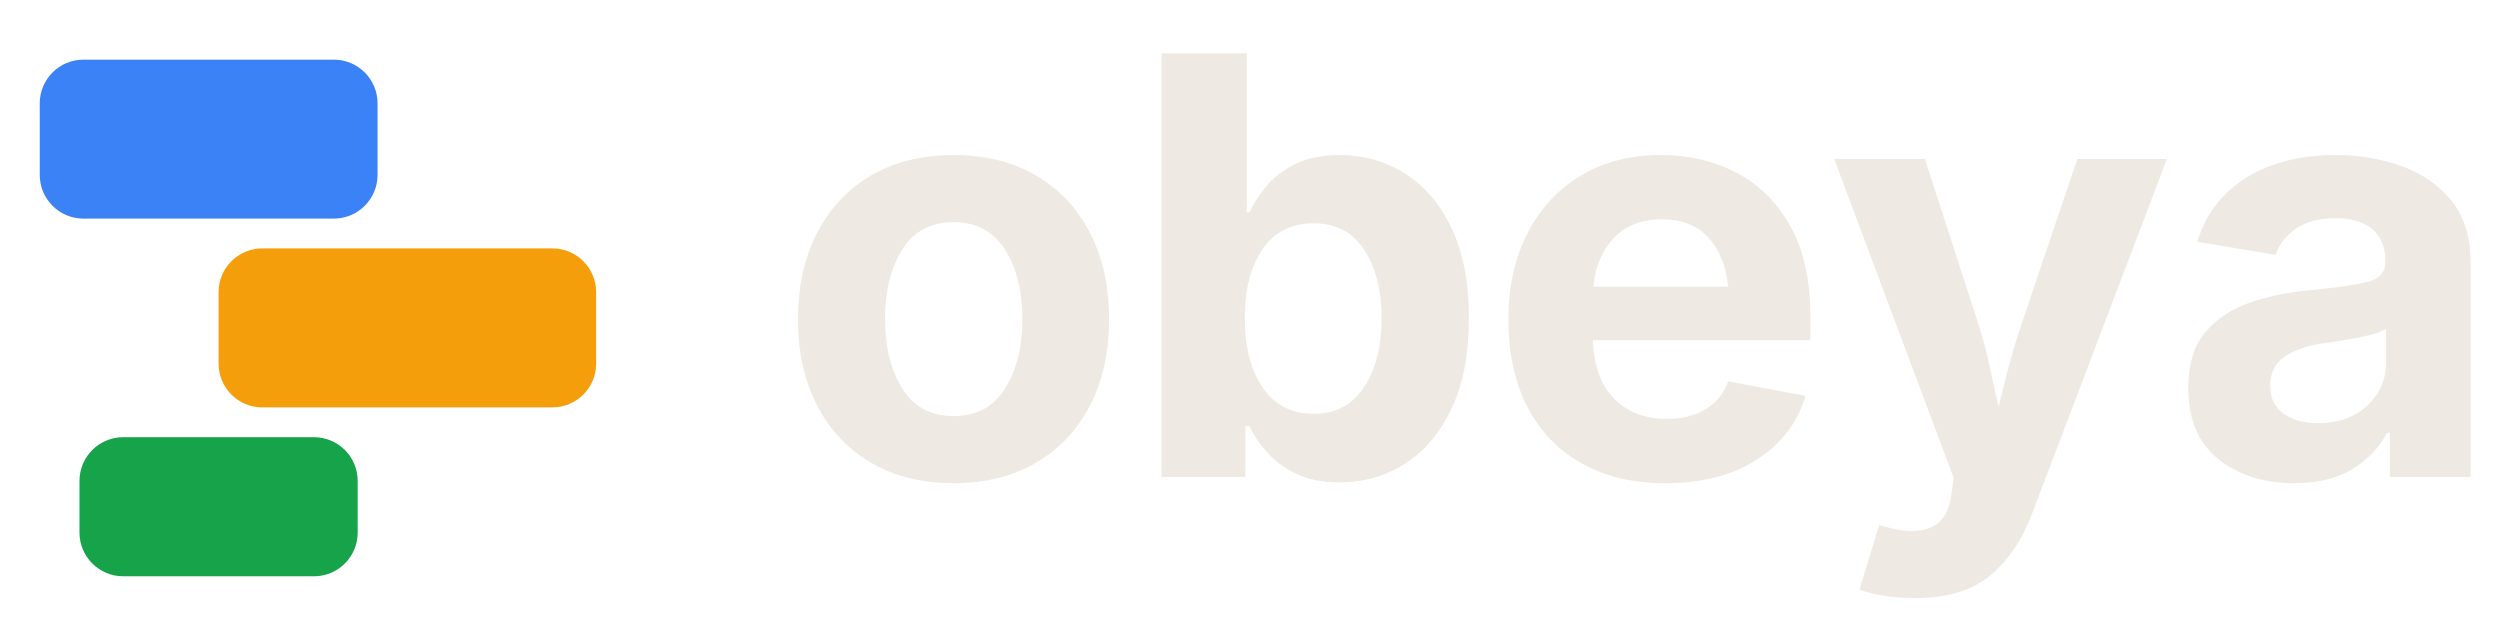
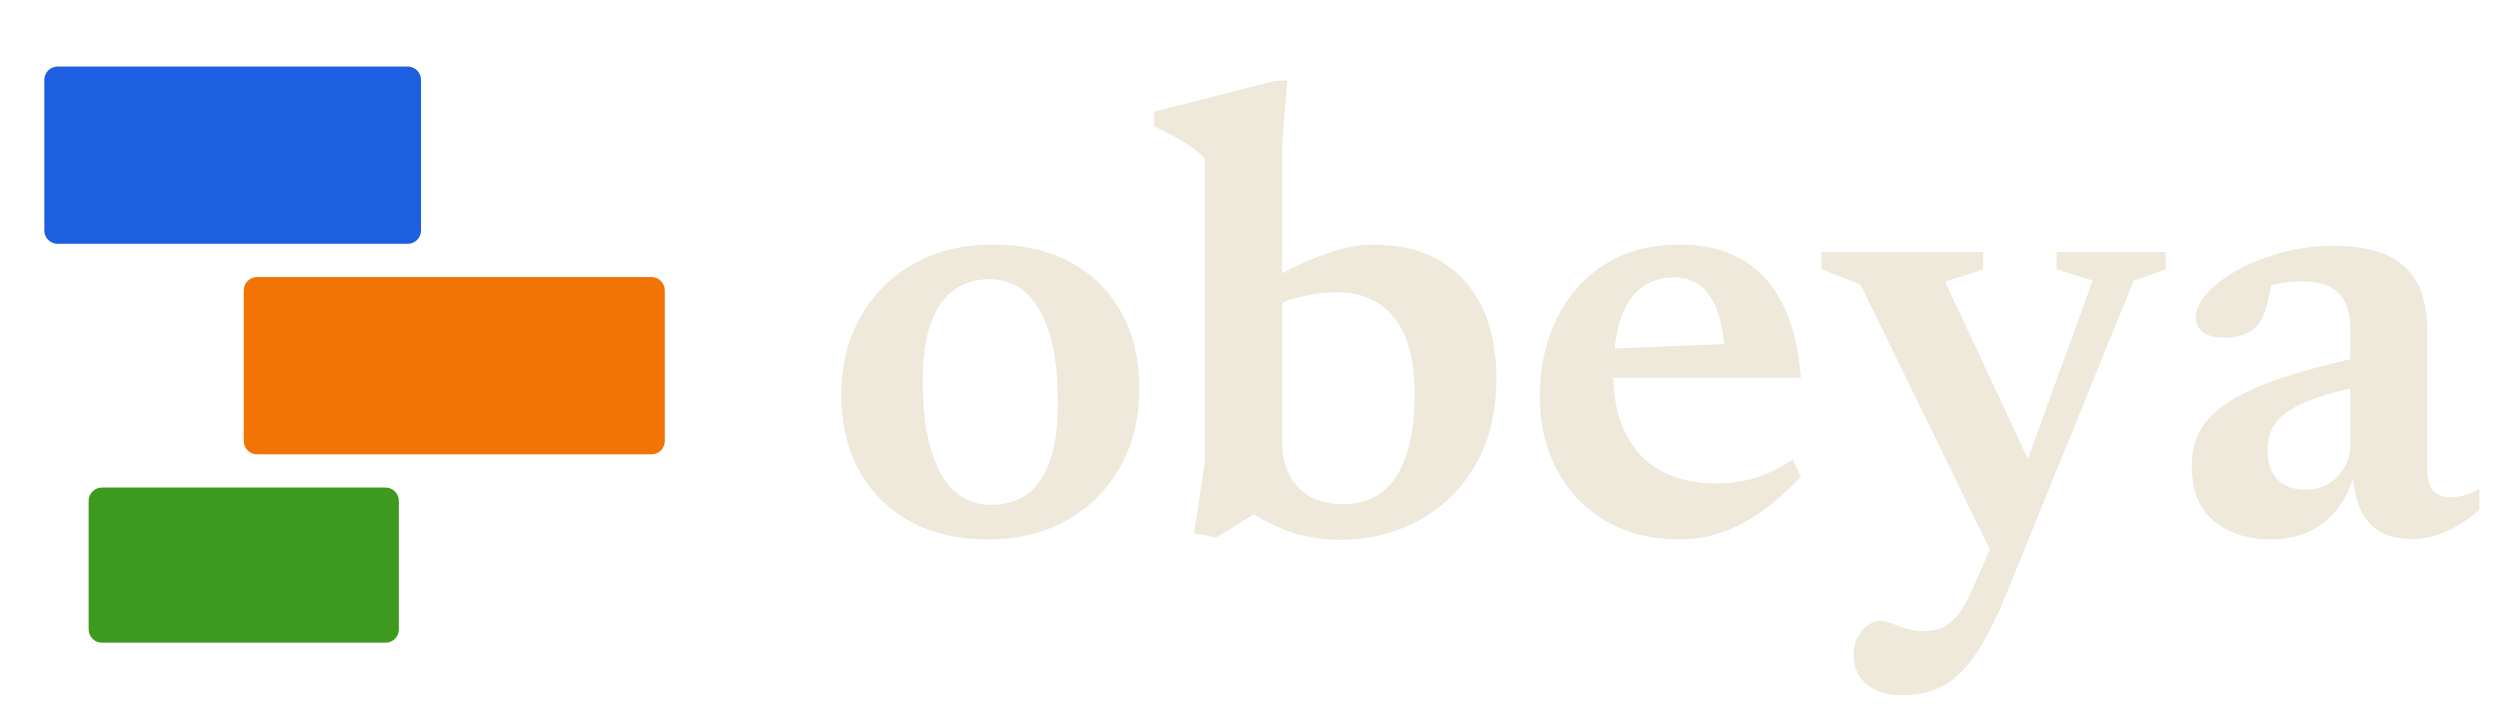
- <svg xmlns="http://www.w3.org/2000/svg" height="32" width="125.8" viewBox="0 0 125.81 32" role="img" aria-label="Obeya">
-   <rect x="2" y="3" width="17" height="8" rx="2.2" fill="#3b82f6" />
-   <rect x="11" y="12.5" width="19" height="8" rx="2.2" fill="#f59e0b" />
-   <rect x="4" y="22" width="14" height="7" rx="2.2" fill="#16a34a" />
-   <path transform="translate(39 24) scale(0.01431)" d="M628 22Q460 22 337.0 -50.5Q214 -123 147.5 -252.5Q81 -382 81 -554Q81 -727 147.5 -857.0Q214 -987 337.0 -1059.5Q460 -1132 628 -1132Q796 -1132 919.0 -1059.5Q1042 -987 1108.5 -857.0Q1175 -727 1175 -554Q1175 -382 1108.5 -252.5Q1042 -123 919.0 -50.5Q796 22 628 22ZM628 -214Q748 -214 809.0 -311.0Q870 -408 870 -555Q870 -703 809.0 -799.5Q748 -896 628 -896Q508 -896 447.5 -799.5Q387 -703 387 -555Q387 -408 447.5 -311.0Q508 -214 628 -214Z" fill="#eeeae3" />
-   <path transform="translate(56.62 24) scale(0.01431)" d="M754 19Q663 19 600.0 -12.0Q537 -43 497.5 -88.5Q458 -134 437 -179H423V0H128V-1490H428V-930H437Q457 -974 495.5 -1021.0Q534 -1068 597.5 -1100.0Q661 -1132 756 -1132Q880 -1132 983.0 -1068.0Q1086 -1004 1147.5 -876.0Q1209 -748 1209 -557Q1209 -371 1149.0 -242.5Q1089 -114 986.0 -47.5Q883 19 754 19ZM662 -222Q779 -222 840.5 -316.0Q902 -410 902 -558Q902 -705 841.0 -798.5Q780 -892 662 -892Q546 -892 483.5 -801.0Q421 -710 421 -558Q421 -406 484.0 -314.0Q547 -222 662 -222Z" fill="#eeeae3" />
-   <path transform="translate(74.75 24) scale(0.01431)" d="M633 22Q462 22 338.0 -48.0Q214 -118 147.5 -247.0Q81 -376 81 -553Q81 -726 147.5 -856.0Q214 -986 334.5 -1059.0Q455 -1132 618 -1132Q764 -1132 883.0 -1070.0Q1002 -1008 1072.5 -882.0Q1143 -756 1143 -565V-481H378Q383 -344 454.0 -274.0Q525 -204 638 -204Q717 -204 773.5 -237.5Q830 -271 854 -336L1126 -285Q1085 -146 956.5 -62.0Q828 22 633 22ZM380 -669H854Q843 -778 784.0 -842.0Q725 -906 621 -906Q513 -906 451.0 -839.5Q389 -773 380 -669Z" fill="#eeeae3" />
-   <path transform="translate(91.86 24) scale(0.01431)" d="M120 396 189 170 226 179Q317 204 375.0 175.5Q433 147 443 63L451 3L31 -1118H350L538 -538Q561 -465 577.0 -392.5Q593 -320 609 -246Q627 -321 646.5 -393.5Q666 -466 690 -538L886 -1118H1201L726 132Q675 267 579.5 346.5Q484 426 316 426Q256 426 204.0 417.5Q152 409 120 396Z" fill="#eeeae3" />
-   <path transform="translate(109.15 24) scale(0.01431)" d="M440 22Q280 22 174.0 -62.5Q68 -147 68 -313Q68 -438 128.0 -509.0Q188 -580 284.0 -613.0Q380 -646 490 -656Q634 -670 697.5 -685.5Q761 -701 761 -756V-761Q761 -832 715.5 -871.0Q670 -910 586 -910Q499 -910 446.0 -872.5Q393 -835 375 -781L100 -827Q143 -972 271.5 -1052.0Q400 -1132 587 -1132Q707 -1132 815.5 -1094.0Q924 -1056 992.5 -972.5Q1061 -889 1061 -753V0H777V-155H767Q726 -77 645.0 -27.5Q564 22 440 22ZM525 -189Q630 -189 696.5 -250.0Q763 -311 763 -400V-521Q745 -508 704.5 -498.5Q664 -489 619.0 -481.5Q574 -474 541 -470Q458 -458 407.0 -423.0Q356 -388 356 -321Q356 -256 403.5 -222.5Q451 -189 525 -189Z" fill="#eeeae3" />
+ <svg xmlns="http://www.w3.org/2000/svg" height="32" width="112.8" viewBox="0 0 112.82 32" role="img" aria-label="Obeya">
+   <rect x="2" y="3" width="17" height="8" rx="0.6" fill="#1d5fe0" />
+   <rect x="11" y="12.5" width="19" height="8" rx="0.6" fill="#f27405" />
+   <rect x="4" y="22" width="14" height="7" rx="0.6" fill="#3d9a1f" />
+   <path transform="translate(37 24) scale(0.0142)" d="M545-86Q608-86 656-118Q703-151 730-222Q756-294 756-410Q756-540 731-627Q705-714 657-758Q609-803 539-803Q475-803 428-770Q380-738 354-667Q327-596 327-479Q327-350 353-262Q378-175 427-130Q475-86 545-86M535 24Q391 24 287-33Q182-91 125-194Q68-298 68-434Q68-575 129-683Q190-791 298-852Q406-913 549-913Q693-913 798-856Q902-799 959-696Q1015-593 1015-455Q1015-314 954-206Q893-98 785-37Q677 24 535 24" fill="#efe9dc" />
+   <path transform="translate(52.38 24) scale(0.0142)" d="M297-56L176 18L106 4L140-219L140-1186Q125-1203 103-1219Q80-1236 49-1253Q18-1271-21-1288L-21-1335L365-1434L402-1434L386-1230L386-822Q397-828 409-834Q461-860 507-877Q553-895 595-904Q636-913 674-913Q803-913 891-860Q978-807 1023-711Q1067-615 1067-488Q1067-365 1028-269Q988-174 919-108Q850-43 761-9Q671 25 572 25Q514 25 462 14Q409 3 358-22Q328-36 297-56M386-728L386-286Q386-226 409-181Q431-137 475-112Q518-88 581-88Q652-88 703-126Q753-164 780-242Q807-321 807-440Q807-547 778-618Q748-690 694-725Q639-761 564-761Q521-761 479-754Q436-747 398-733Q392-730 386-728" fill="#efe9dc" />
+   <path transform="translate(68.52 24) scale(0.0142)" d="M513-913Q632-913 714-864Q796-815 842-720Q888-626 898-490L302-490Q304-385 342-311Q381-233 455-193Q528-154 629-154Q674-154 715-162Q755-170 794-187Q833-204 872-230L898-175Q839-113 778-68Q717-24 651 0Q585 24 512 24Q379 24 279-34Q179-92 124-195Q68-298 68-431Q68-566 121-675Q173-785 273-849Q372-913 513-913M306-583L654-597Q648-654 635-695Q616-752 581-780Q546-809 494-809Q437-809 394-778Q350-747 326-680Q312-639 306-583" fill="#efe9dc" />
+   <path transform="translate(82.2 24) scale(0.0142)" d="M255 519Q186 519 144 485Q102 450 102 389Q102 357 115 334Q128 310 147 297Q166 283 183 283Q202 283 223 291Q243 299 269 307Q294 315 326 315Q359 315 385 304Q411 292 434 263Q457 233 481 179L535 56L124-786L0-835L0-889L514-889L514-834L393-795L656-232L862-799L747-834L747-889L1094-889L1094-834L992-798L588 196Q536 323 487 393Q438 463 383 491Q327 519 255 519" fill="#efe9dc" />
+   <path transform="translate(97.9 24) scale(0.0142)" d="M575-549L575-648Q575-718 540-757Q504-796 422-796Q388-796 353-790Q337-787 323-783Q321-768 318-755Q311-721 303-698Q294-675 283-661Q267-639 239-628Q210-617 175-617Q131-617 108-634Q84-652 84-680Q84-719 120-759Q156-799 218-833Q280-867 359-888Q437-909 522-909Q634-909 700-875Q765-842 793-781Q820-720 820-636L820-193Q820-165 829-146Q837-128 853-119Q869-110 893-110Q913-110 937-116Q961-123 985-137L985-70Q936-26 879-1Q822 23 772 23Q708 23 667-2Q625-28 605-77Q588-117 583-169Q566-115 536-76Q498-26 444-1Q390 24 325 24Q211 24 141-35Q71-94 71-211Q71-269 95-317Q118-365 179-407Q240-449 350-487Q441-518 575-549M575-275L575-456Q513-442 470-427Q406-404 372-379Q338-354 325-325Q312-297 312-263Q312-197 345-165Q377-134 432-134Q472-134 505-153Q537-173 556-205Q575-237 575-275" fill="#efe9dc" />
</svg>
